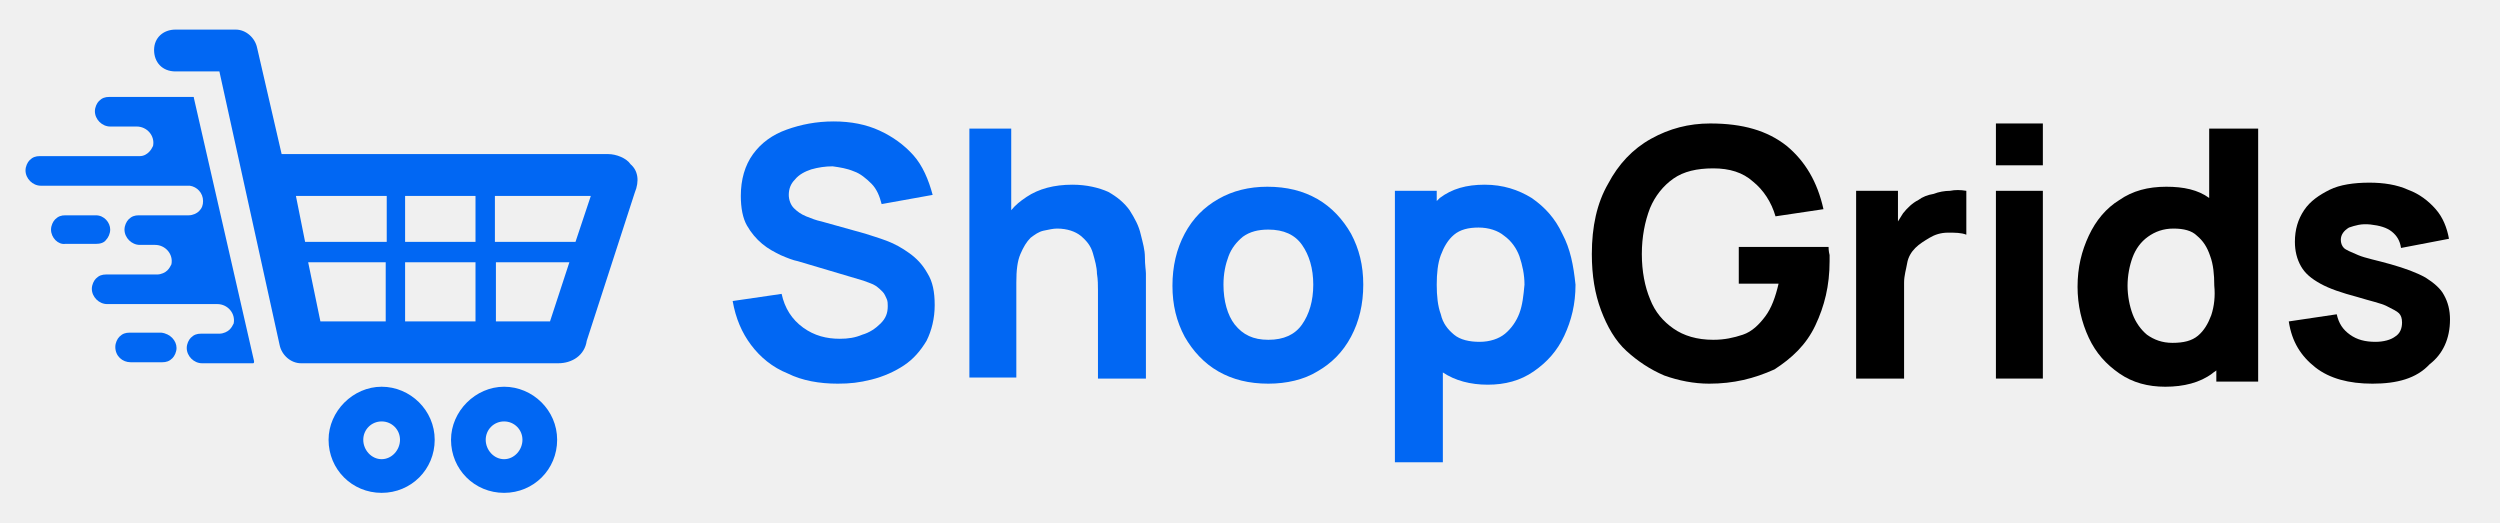
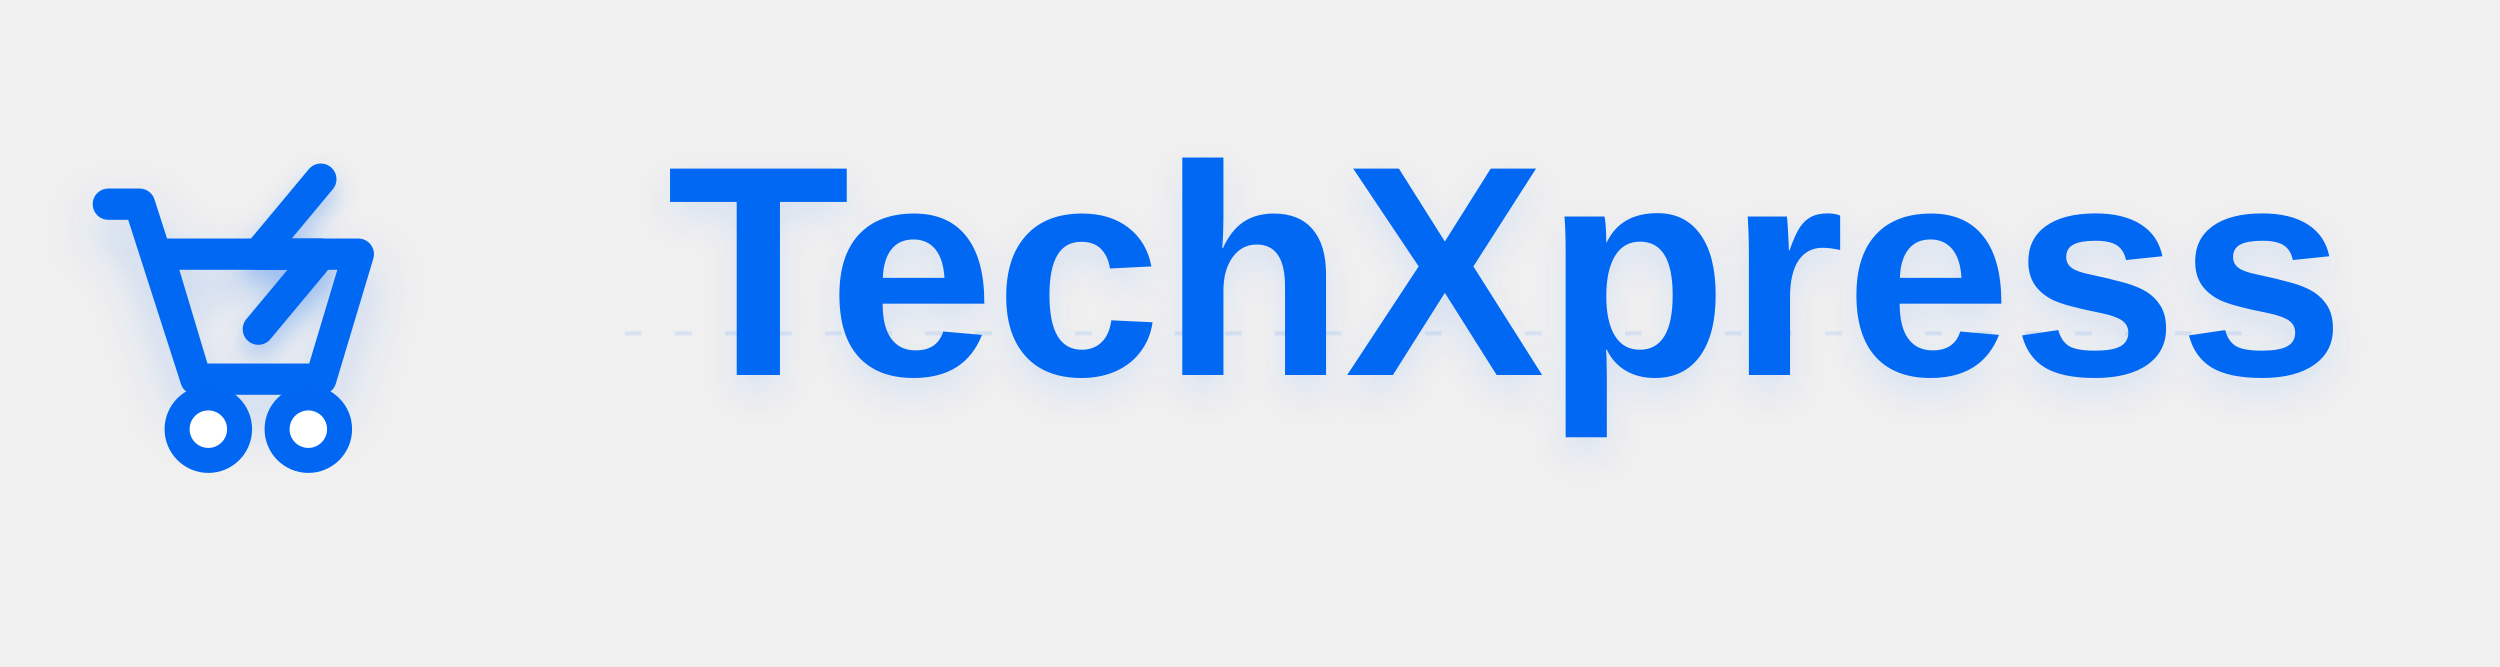
- <svg xmlns="http://www.w3.org/2000/svg" version="1.1" id="Layer_1" x="0px" y="0px" viewBox="0 0 245 51.2" style="enable-background:new 0 0 245 51.2;" xml:space="preserve">
-   <style type="text/css">
- 	.st0{fill:#0167F3;}
- </style>
+ <svg xmlns="http://www.w3.org/2000/svg" width="300" height="80" viewBox="0 0 300 80" fill="none">
  <g>
-     <g>
-       <path class="st0" d="M32.2,43.1c0,2.9,2.3,5.2,5.2,5.2s5.2-2.3,5.2-5.2s-2.4-5.2-5.2-5.2S32.2,40.3,32.2,43.1z M35.6,43.1    c0-1,0.8-1.8,1.8-1.8s1.8,0.8,1.8,1.8S38.4,45,37.4,45S35.6,44.1,35.6,43.1z" />
-       <path class="st0" d="M44.2,43.1c0,2.9,2.3,5.2,5.2,5.2s5.2-2.3,5.2-5.2s-2.4-5.2-5.2-5.2S44.2,40.3,44.2,43.1z M47.6,43.1    c0-1,0.8-1.8,1.8-1.8s1.8,0.8,1.8,1.8S50.4,45,49.4,45S47.6,44.1,47.6,43.1z" />
-       <path class="st0" d="M61.8,16.1c-0.4-0.6-1.4-1-2.2-1h-32L25.2,4.7c-0.2-1-1.1-1.8-2.1-1.8h-5.9c-1.2,0-2.1,0.8-2.1,2    S15.9,7,17.2,7h4.3l5.9,26.8c0.2,1,1.1,1.8,2.1,1.8h25.2c1.4,0,2.6-0.8,2.8-2.2l4.7-14.5C62.7,17.7,62.5,16.7,61.8,16.1z     M37.9,31.5h-6.5l-1.2-5.8h7.6v5.8H37.9z M37.9,23.7h-8L29,19.2h8.9V23.7z M46.6,31.5h-6.9v-5.8h6.9V31.5z M46.6,23.7h-6.9v-4.5    h6.9V23.7z M53.9,31.5h-5.3v-5.8h7.2L53.9,31.5z M56.4,23.7h-7.9v-4.5h9.4L56.4,23.7z" />
+     <g transform="translate(10, 20) scale(1.5)">
+       <path d="M2 3H4.5L9 17M9 17H19L22 7H6M9 17L6 7M6 7H21" stroke="#0167F3" stroke-width="2.5" stroke-linecap="round" stroke-linejoin="round" filter="drop-shadow(0 2px 2px rgba(1,103,243,0.2))" />
+       <circle cx="10" cy="21" r="2.5" stroke="#0167F3" stroke-width="2" fill="white" />
+       <circle cx="18" cy="21" r="2.5" stroke="#0167F3" stroke-width="2" fill="white" />
+       <path d="M19 1L14 7H19L14 13" stroke="#0167F3" stroke-width="2.5" stroke-linecap="round" stroke-linejoin="round" filter="drop-shadow(0 1px 1px rgba(1,103,243,0.3))" />
    </g>
-     <g>
-       <path class="st0" d="M24.9,35.4c0,0.1,0,0.2-0.1,0.2h-5c-0.8,0-1.5-0.7-1.5-1.5c0-0.4,0.2-0.8,0.4-1c0.3-0.3,0.6-0.4,1-0.4h1.8    c0.4,0,0.8-0.2,1-0.4s0.3-0.4,0.4-0.6c0.2-1-0.6-1.9-1.6-1.9H10.5c-0.8,0-1.5-0.7-1.5-1.5c0-0.4,0.2-0.8,0.4-1    c0.3-0.3,0.6-0.4,1-0.4h5c0.4,0,0.8-0.2,1-0.4c0.2-0.2,0.3-0.4,0.4-0.6c0.2-1-0.6-1.9-1.6-1.9h-1.5c-0.8,0-1.5-0.7-1.5-1.5    c0-0.4,0.2-0.8,0.4-1c0.3-0.3,0.6-0.4,1-0.4h4.9c0.4,0,0.8-0.2,1-0.4c0.3-0.3,0.4-0.6,0.4-1c0-0.8-0.6-1.4-1.3-1.5h-0.1h-0.2H4    c-0.8,0-1.5-0.7-1.5-1.5c0-0.4,0.2-0.8,0.4-1c0.3-0.3,0.6-0.4,1-0.4h9.8c0.4,0,0.7-0.2,0.9-0.4s0.3-0.4,0.4-0.6    c0.2-1-0.6-1.9-1.6-1.9h-2.6c-0.8,0-1.5-0.7-1.5-1.5c0-0.4,0.2-0.8,0.4-1c0.3-0.3,0.6-0.4,1-0.4h8.2c0.1,0,0.1,0,0.1,0.1    L24.9,35.4z" />
-       <path class="st0" d="M17.3,34.1c0,0.4-0.2,0.8-0.4,1c-0.3,0.3-0.6,0.4-1,0.4h-3.1c-0.8,0-1.5-0.6-1.5-1.5c0-0.4,0.2-0.8,0.4-1    c0.3-0.3,0.6-0.4,1-0.4h3.1C16.7,32.7,17.3,33.4,17.3,34.1z" />
-       <path class="st0" d="M10.8,22.5c0,0.4-0.2,0.8-0.4,1c-0.2,0.3-0.6,0.4-1,0.4h-3C5.7,24,5,23.3,5,22.5c0-0.4,0.2-0.8,0.4-1    c0.3-0.3,0.6-0.4,1-0.4h3C10.2,21.1,10.8,21.8,10.8,22.5z" />
-     </g>
-     <g>
-       <path class="st0" d="M82.1,37.6c-1.8,0-3.5-0.3-4.9-1c-1.5-0.6-2.7-1.6-3.6-2.8s-1.5-2.6-1.8-4.3l4.8-0.7c0.3,1.4,1,2.5,2.1,3.3    s2.3,1.1,3.6,1.1c0.8,0,1.5-0.1,2.2-0.4c0.7-0.2,1.3-0.6,1.8-1.1c0.5-0.5,0.7-1,0.7-1.7c0-0.2,0-0.5-0.1-0.7s-0.2-0.5-0.4-0.7    c-0.2-0.2-0.4-0.4-0.7-0.6s-0.7-0.3-1.2-0.5l-6.4-1.9c-0.5-0.1-1-0.3-1.7-0.6c-0.6-0.3-1.2-0.6-1.8-1.1s-1.1-1.1-1.5-1.8    s-0.6-1.7-0.6-2.9c0-1.6,0.4-3,1.2-4.1s1.9-1.9,3.3-2.4s2.9-0.8,4.6-0.8s3.2,0.3,4.5,0.9s2.4,1.4,3.3,2.4s1.5,2.4,1.9,3.9l-5,0.9    c-0.2-0.8-0.5-1.5-1-2s-1.1-1-1.7-1.2c-0.7-0.3-1.4-0.4-2.1-0.5c-0.7,0-1.4,0.1-2.1,0.3c-0.6,0.2-1.2,0.5-1.6,1    c-0.4,0.4-0.6,0.9-0.6,1.5c0,0.5,0.2,1,0.5,1.3s0.7,0.6,1.2,0.8c0.5,0.2,1,0.4,1.5,0.5l4.3,1.2c0.6,0.2,1.3,0.4,2.1,0.7    s1.5,0.7,2.2,1.2s1.3,1.1,1.8,2c0.5,0.8,0.7,1.8,0.7,3.1c0,1.3-0.3,2.5-0.8,3.5c-0.6,1-1.3,1.8-2.2,2.4c-0.9,0.6-2,1.1-3.2,1.4    S83.3,37.6,82.1,37.6z" />
-       <path class="st0" d="M112.3,26.8v10.3h-4.7v-8.7c0-0.4,0-1-0.1-1.6c0-0.6-0.2-1.3-0.4-2c-0.2-0.7-0.6-1.2-1.2-1.7    c-0.5-0.4-1.3-0.7-2.3-0.7c-0.4,0-0.8,0.1-1.3,0.2s-0.9,0.4-1.3,0.7c-0.4,0.4-0.7,0.9-1,1.6s-0.4,1.6-0.4,2.8V37H95V12.6h4.1v8    c0.4-0.5,0.9-0.9,1.5-1.3c1.2-0.8,2.7-1.2,4.5-1.2c1.4,0,2.6,0.3,3.5,0.7c0.9,0.5,1.6,1.1,2.1,1.8c0.5,0.8,0.9,1.5,1.1,2.4    c0.2,0.8,0.4,1.5,0.4,2.2C112.2,26,112.3,26.5,112.3,26.8z" />
-       <path class="st0" d="M124.3,37.6c-1.9,0-3.5-0.4-4.9-1.2s-2.5-2-3.3-3.4c-0.8-1.5-1.2-3.1-1.2-5s0.4-3.6,1.2-5.1    c0.8-1.5,1.9-2.6,3.3-3.4s3-1.2,4.8-1.2c1.9,0,3.5,0.4,4.9,1.2c1.4,0.8,2.5,2,3.3,3.4c0.8,1.5,1.2,3.1,1.2,5s-0.4,3.6-1.2,5.1    s-1.9,2.6-3.3,3.4C127.8,37.2,126.1,37.6,124.3,37.6z M124.3,33.3c1.5,0,2.6-0.5,3.3-1.5c0.7-1,1.1-2.3,1.1-3.9s-0.4-2.9-1.1-3.9    c-0.7-1-1.8-1.5-3.3-1.5c-1,0-1.8,0.2-2.5,0.7c-0.6,0.5-1.1,1.1-1.4,1.9s-0.5,1.7-0.5,2.8c0,1.6,0.4,3,1.1,3.9    C121.8,32.8,122.8,33.3,124.3,33.3z" />
-       <path class="st0" d="M153.1,22.9c-0.7-1.5-1.7-2.6-3-3.5c-1.3-0.8-2.8-1.3-4.6-1.3s-3.2,0.4-4.4,1.3c-0.1,0.1-0.2,0.2-0.3,0.3v-1    h-4.1v26.6h4.7v-8.8c1.2,0.8,2.7,1.2,4.4,1.2s3.2-0.4,4.5-1.3c1.3-0.9,2.3-2,3-3.5s1.1-3.1,1.1-5C154.2,26,153.9,24.4,153.1,22.9z     M148.9,30.7c-0.3,0.8-0.8,1.5-1.4,2s-1.5,0.8-2.5,0.8s-1.9-0.2-2.5-0.7s-1.1-1.1-1.3-2c-0.3-0.8-0.4-1.8-0.4-2.9s0.1-2.1,0.4-2.9    c0.3-0.8,0.7-1.5,1.3-2s1.4-0.7,2.4-0.7s1.9,0.3,2.5,0.8c0.7,0.5,1.2,1.2,1.5,2c0.3,0.9,0.5,1.8,0.5,2.8    C149.3,29,149.2,29.9,148.9,30.7z" />
-       <path d="M167.5,37.6c-1.5,0-3-0.3-4.4-0.8c-1.4-0.6-2.6-1.4-3.7-2.4s-1.9-2.4-2.5-4S156,27,156,24.9c0-2.7,0.5-5,1.6-6.9    c1-1.9,2.4-3.4,4.2-4.4s3.7-1.5,5.8-1.5c3.2,0,5.6,0.7,7.5,2.2c1.8,1.5,3,3.5,3.6,6.2l-4.7,0.7c-0.4-1.4-1.2-2.6-2.2-3.4    c-1-0.9-2.3-1.3-3.9-1.3c-1.6,0-2.9,0.3-3.9,1s-1.8,1.7-2.3,2.9c-0.5,1.3-0.8,2.8-0.8,4.5s0.3,3.2,0.8,4.4    c0.5,1.3,1.3,2.2,2.3,2.9c1,0.7,2.3,1.1,3.9,1.1c1.1,0,2-0.2,2.9-0.5s1.6-1,2.2-1.8c0.6-0.8,1-1.9,1.3-3.2h-3.9v-3.6h8.8    c0,0.1,0,0.4,0.1,0.8c0,0.4,0,0.6,0,0.6c0,2.4-0.5,4.4-1.4,6.3c-0.9,1.9-2.3,3.2-4,4.3C171.9,37.1,169.9,37.6,167.5,37.6z" />
-       <path d="M192.7,18.7V23c-0.5-0.2-1.1-0.2-1.8-0.2s-1.3,0.2-1.8,0.5s-1,0.6-1.4,1s-0.7,0.9-0.8,1.5s-0.3,1.2-0.3,1.9v9.4h-4.7V18.7    h4.1v3c0.2-0.3,0.3-0.5,0.5-0.8c0.4-0.5,0.9-1,1.5-1.3c0.4-0.3,0.9-0.5,1.5-0.6c0.5-0.2,1.1-0.3,1.6-0.3    C191.6,18.6,192.1,18.6,192.7,18.7z" />
-       <path d="M195.6,16.2v-4.1h4.6v4.1H195.6z M195.6,37.1V18.7h4.6v18.4H195.6z" />
-       <path d="M216.5,12.6v6.8c-1.1-0.8-2.5-1.1-4.2-1.1c-1.8,0-3.3,0.4-4.6,1.3c-1.3,0.8-2.3,2-3,3.5s-1.1,3.1-1.1,5    c0,1.8,0.4,3.5,1.1,5c0.7,1.5,1.7,2.6,3,3.5s2.8,1.3,4.5,1.3c1.8,0,3.4-0.4,4.6-1.3c0.1-0.1,0.3-0.2,0.4-0.3v1.1h4.1V12.6H216.5z     M216.7,30.9c-0.3,0.8-0.7,1.5-1.3,2s-1.4,0.7-2.5,0.7c-1,0-1.8-0.3-2.5-0.8c-0.6-0.5-1.1-1.2-1.4-2c-0.3-0.8-0.5-1.8-0.5-2.8    s0.2-2,0.5-2.8s0.8-1.5,1.5-2s1.5-0.8,2.5-0.8s1.8,0.2,2.3,0.7c0.6,0.5,1,1.1,1.3,2c0.3,0.8,0.4,1.8,0.4,2.9    C217.1,29,217,30,216.7,30.9z" />
-       <path d="M232.5,37.6c-2.3,0-4.2-0.5-5.6-1.6c-1.4-1.1-2.3-2.5-2.6-4.5l4.7-0.7c0.2,0.9,0.6,1.5,1.3,2s1.5,0.7,2.5,0.7    c0.8,0,1.5-0.2,1.9-0.5c0.5-0.3,0.7-0.8,0.7-1.4c0-0.4-0.1-0.7-0.3-0.9s-0.6-0.4-1.2-0.7s-1.6-0.5-2.9-0.9    c-1.5-0.4-2.7-0.8-3.6-1.3c-0.9-0.5-1.5-1-1.9-1.7s-0.6-1.5-0.6-2.4c0-1.2,0.3-2.2,0.9-3.1s1.5-1.5,2.5-2s2.4-0.7,3.9-0.7    c1.4,0,2.7,0.2,3.8,0.7c1.1,0.4,2,1.1,2.7,1.9s1.1,1.8,1.3,2.9l-4.7,0.9c-0.1-0.7-0.4-1.2-0.9-1.6s-1.2-0.6-2.1-0.7    c-0.9-0.1-1.5,0.1-2.1,0.3c-0.5,0.3-0.8,0.7-0.8,1.2c0,0.3,0.1,0.6,0.3,0.8s0.7,0.4,1.4,0.7s1.8,0.5,3.2,0.9s2.5,0.8,3.4,1.3    c0.8,0.5,1.5,1.1,1.8,1.7c0.4,0.7,0.6,1.5,0.6,2.4c0,1.9-0.7,3.4-2,4.4C236.8,37.1,234.9,37.6,232.5,37.6z" />
-     </g>
+     <text x="80" y="45" font-family="Arial, sans-serif" font-size="36" font-weight="bold" fill="#0167F3" filter="drop-shadow(0 2px 2px rgba(1,103,243,0.1))">TechXpress</text>
  </g>
+   <path d="M75 40 L270 40" stroke="#0167F3" stroke-width="0.5" stroke-opacity="0.1" stroke-dasharray="2 4" />
</svg>
